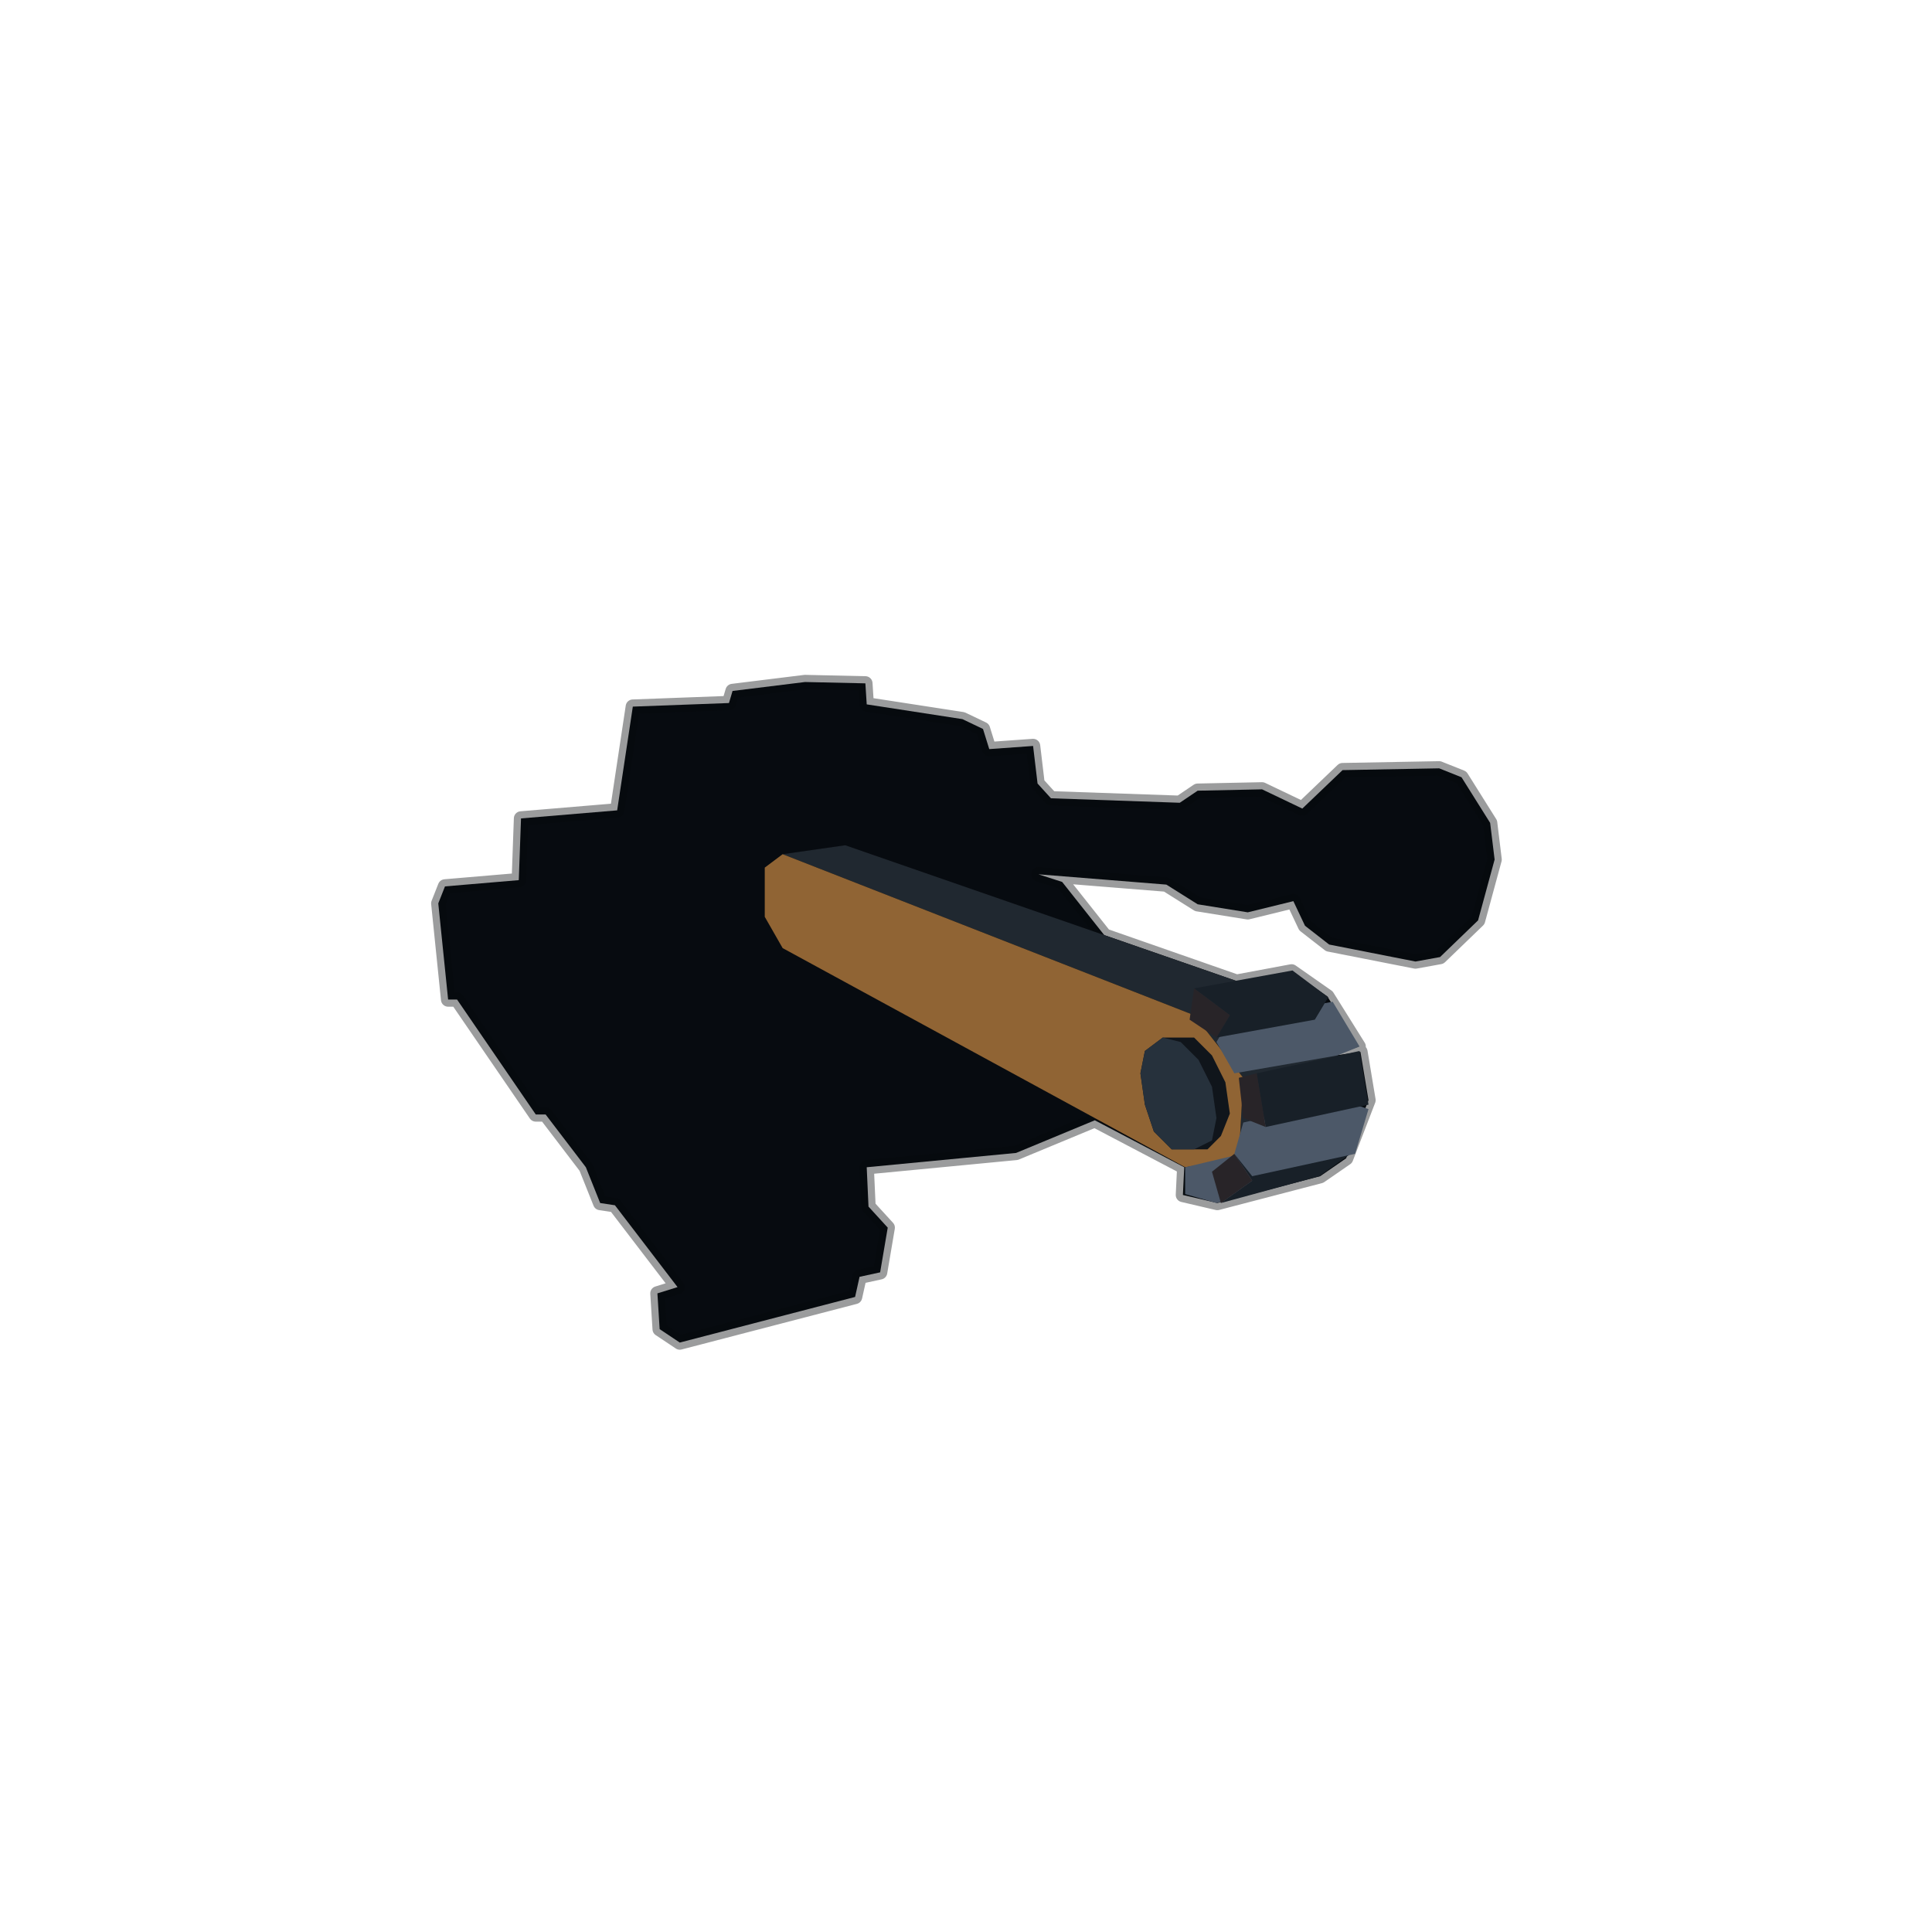
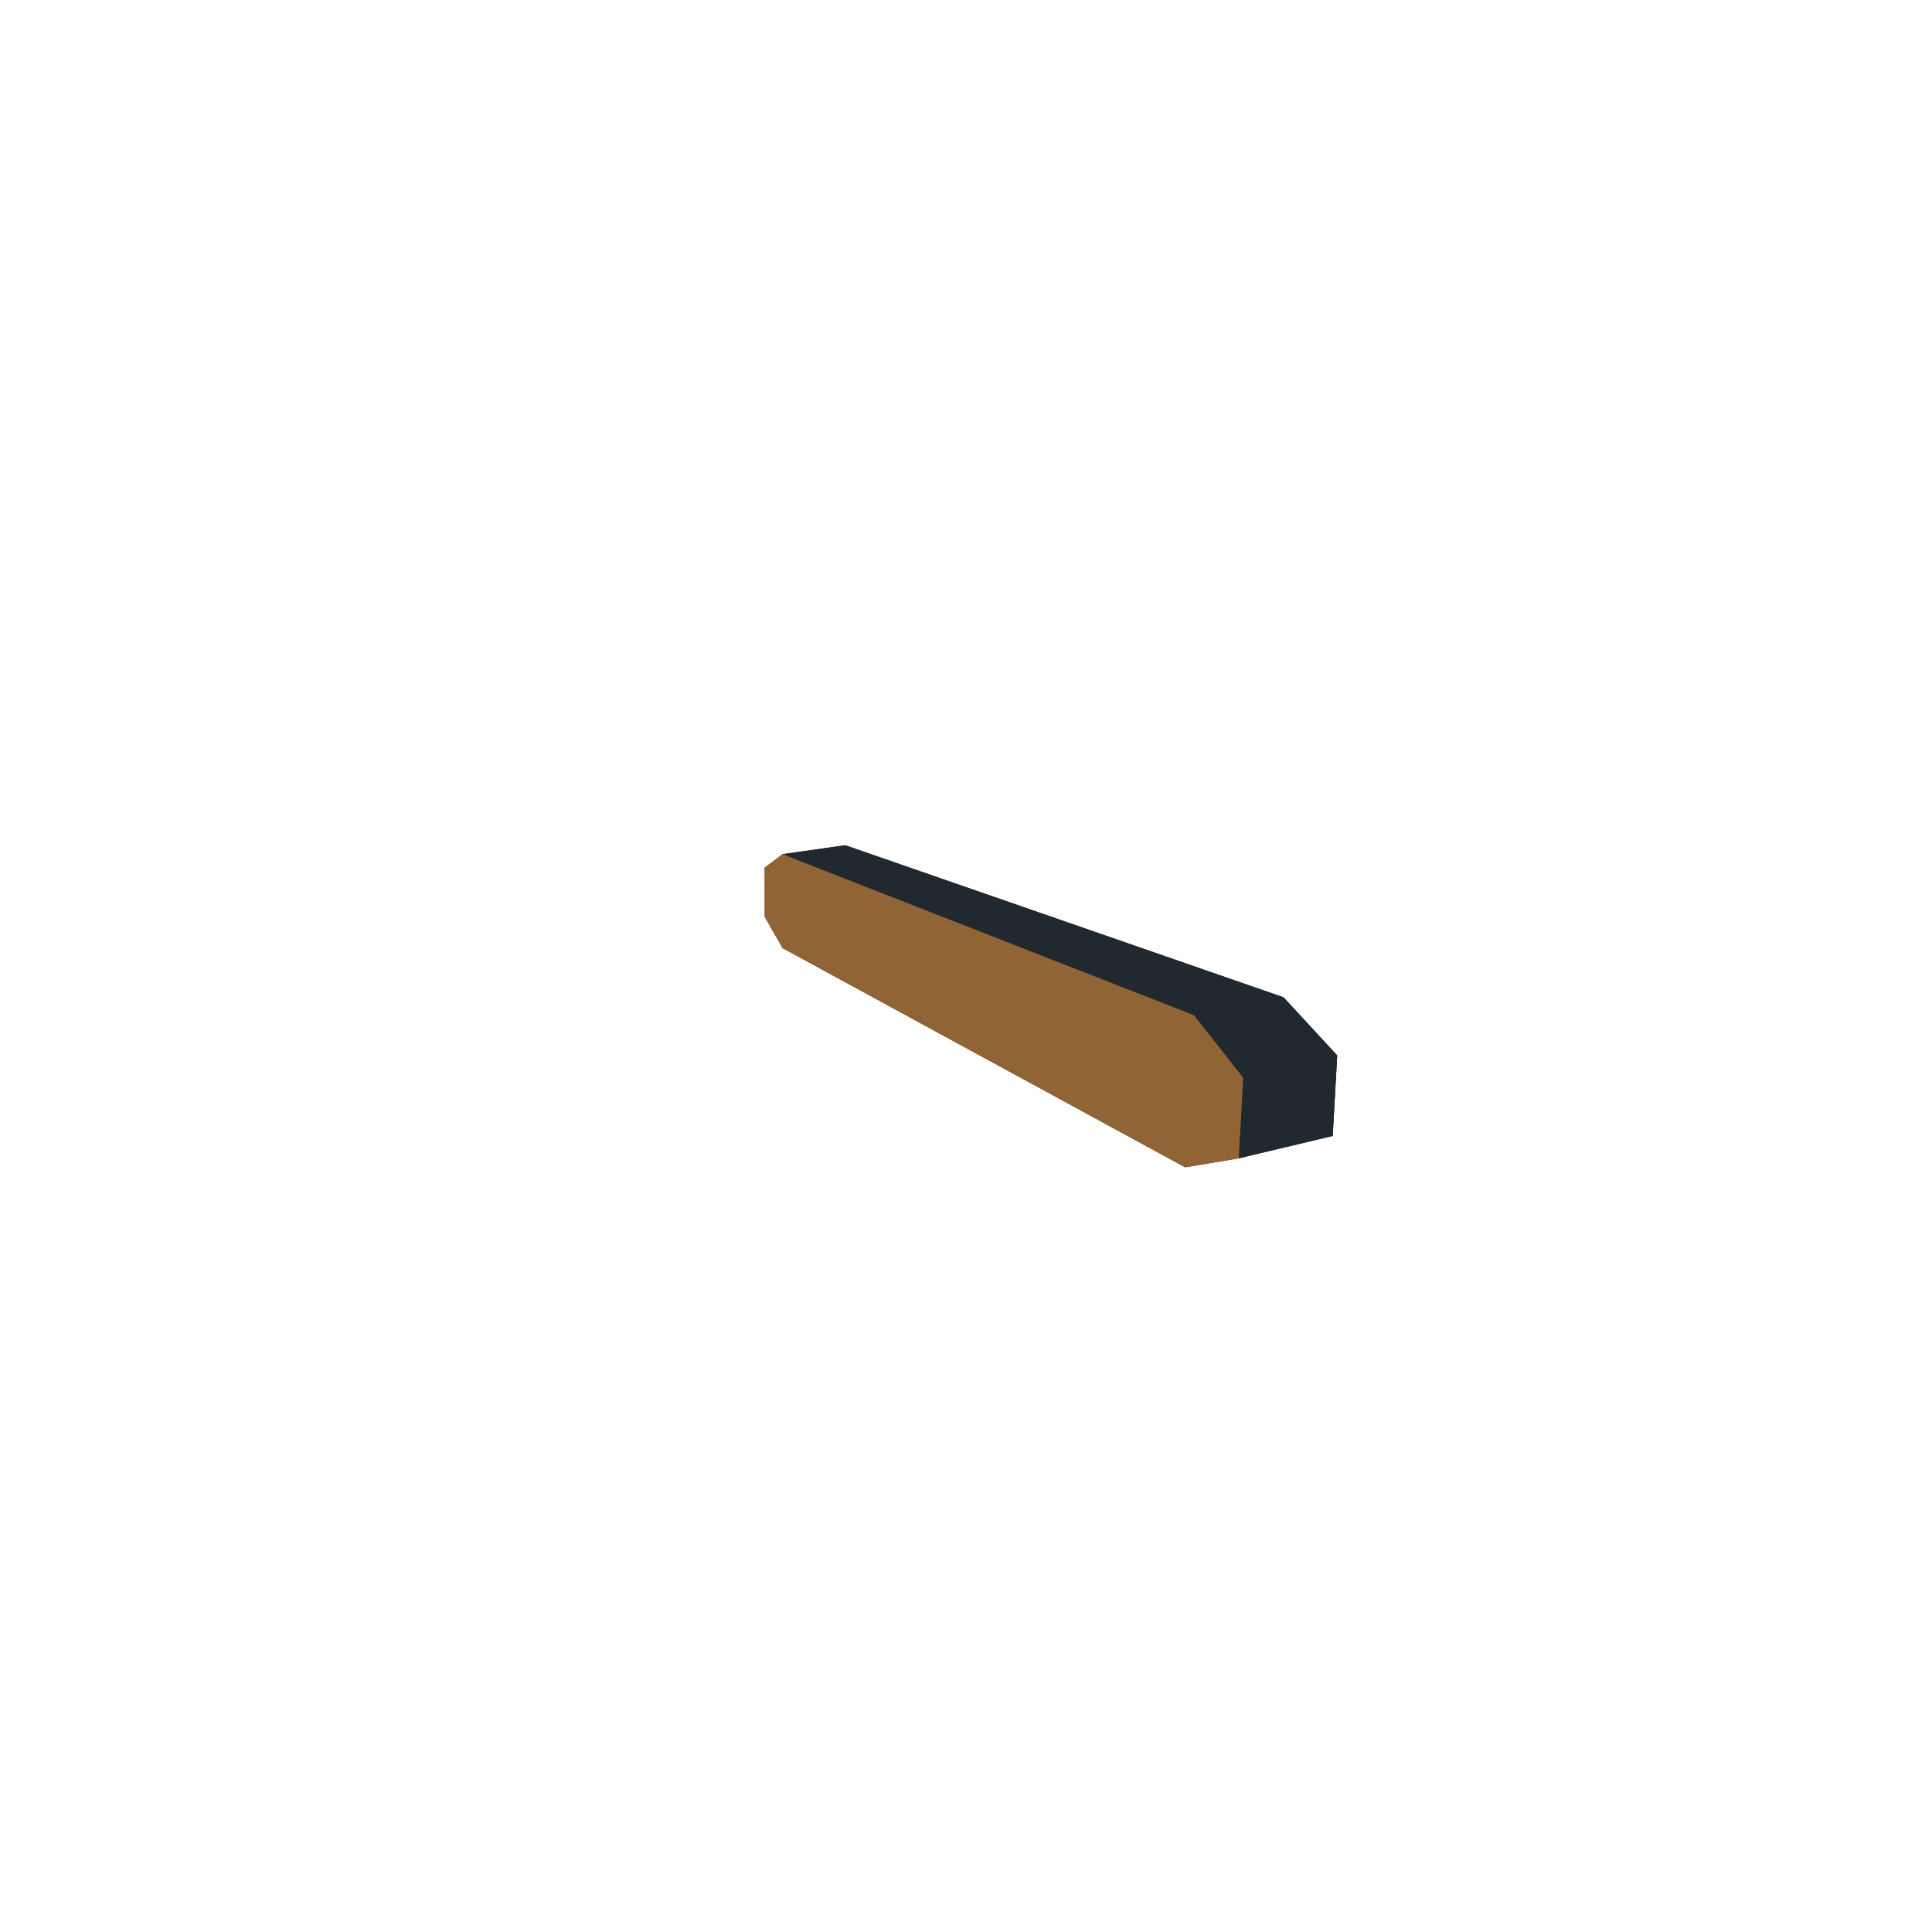
<svg xmlns="http://www.w3.org/2000/svg" width="432" height="432" viewBox="0 0 432 432">
  <defs>
    <clipPath id="fc">
      <circle cx="216" cy="216" r="143" />
    </clipPath>
  </defs>
  <g clip-path="url(#fc)">
-     <path d="M180 152.5l13.5 .3 .3 4.7 21.4 3.3 4.6 2.2 1.4 4.5 9.8-.7 1 8.4 3 3.3 28.8 1 4-2.7 14.4-.3 9 4.3 9-8.6 21.6-.4 5 2 6.4 10.2 1 8.2-3.7 13.6-8.5 8.2-5.5 1-19.3-3.8-5.4-4.2-2.6-5.5-10.2 2.5-11.2-1.8-7-4.4-28.6-2.3 5.3 1.7 9.5 12 29.5 10.3 12.3-2.3 8 5.6 7 11.2-5.3 2 5.7-.8 1.8 10.8-5 13-5.8 4-23 6-7.7-1.8 .3-6.2-20-10.5-17.6 7.3-33.4 3.2 .4 8.8 4.3 4.7-1.7 10-4.6 1-1 4.5-39.2 10.2-4.5-3-.5-8 4.5-1.4-14-18.3-3.3-.5-3.2-8-9-11.8-2.2 0-17.6-25.7-2 0-2.2-21.5 1.5-3.8 16.5-1.4 .5-13.8 21.5-1.8 3.5-23.2 21.5-.8 .8-2.7z" fill="#070b10" stroke="#05080c" stroke-width="3.2" stroke-opacity=".4" stroke-linejoin="round" />
    <path fill="#05070a" d="M171 194l4-3 14-2 98 34 12 13-1 18-21 5-12 2-90-49-4-7z" />
    <path fill="#202830" d="M267 227l20-4-98-34-14 2zM278 241l21-5-12-13-20 4zM277 259l21-5 1-18-21 5z" />
    <path fill="#906434" d="M175 191l-4 3 0 11 4 7 90 49 12-2 1-18-11-14z" />
-     <path fill="#4c5868" d="M270 262l22-5-6-1-21 5zM272 269l22-6-2-6-22 5zM272 269l-2-7-5-1 0 6z" />
-     <path fill="#182028" d="M273 269l22-6 7-5-22 6zM280 264l22-6-4-5-22 5z" />
-     <path fill="#282428" d="M280 264l-4-6-5 4 2 7z" />
-     <path fill="#4c5868" d="M280 263l23-5 3-10-23 5zM283 253l23-5-6-2-22 5zM283 253l-5-2-2 7 4 5z" />
-     <path fill="#182028" d="M283 252l23-5-2-12-23 5z" />
-     <path fill="#282428" d="M281 240l-4 1 1 9 5 2z" />
-     <path fill="#4c5868" d="M276 240l23-4 5-2-23 5zM281 239l23-5-6-10-23 4zM275 228l-3 5 4 7 5-1z" />
-     <path fill="#182028" d="M275 227l22-4-8-6-22 4zM275 227l-3 5 22-4 3-5z" />
-     <path fill="#282428" d="M267 221l-1 7 6 4 3-5z" />
-     <path fill="#10151b" d="M255 240l1-5 4-3 2 0 5 0 4 4 3 6 1 7-2 5-3 3-3 0-5 0-4-4-2-6z" />
-     <path fill="#26313c" d="M255 240l1 7 2 6 4 4 5 0 4-2 1-5-1-7-3-6-4-4-4-1-4 3z" />
  </g>
</svg>
